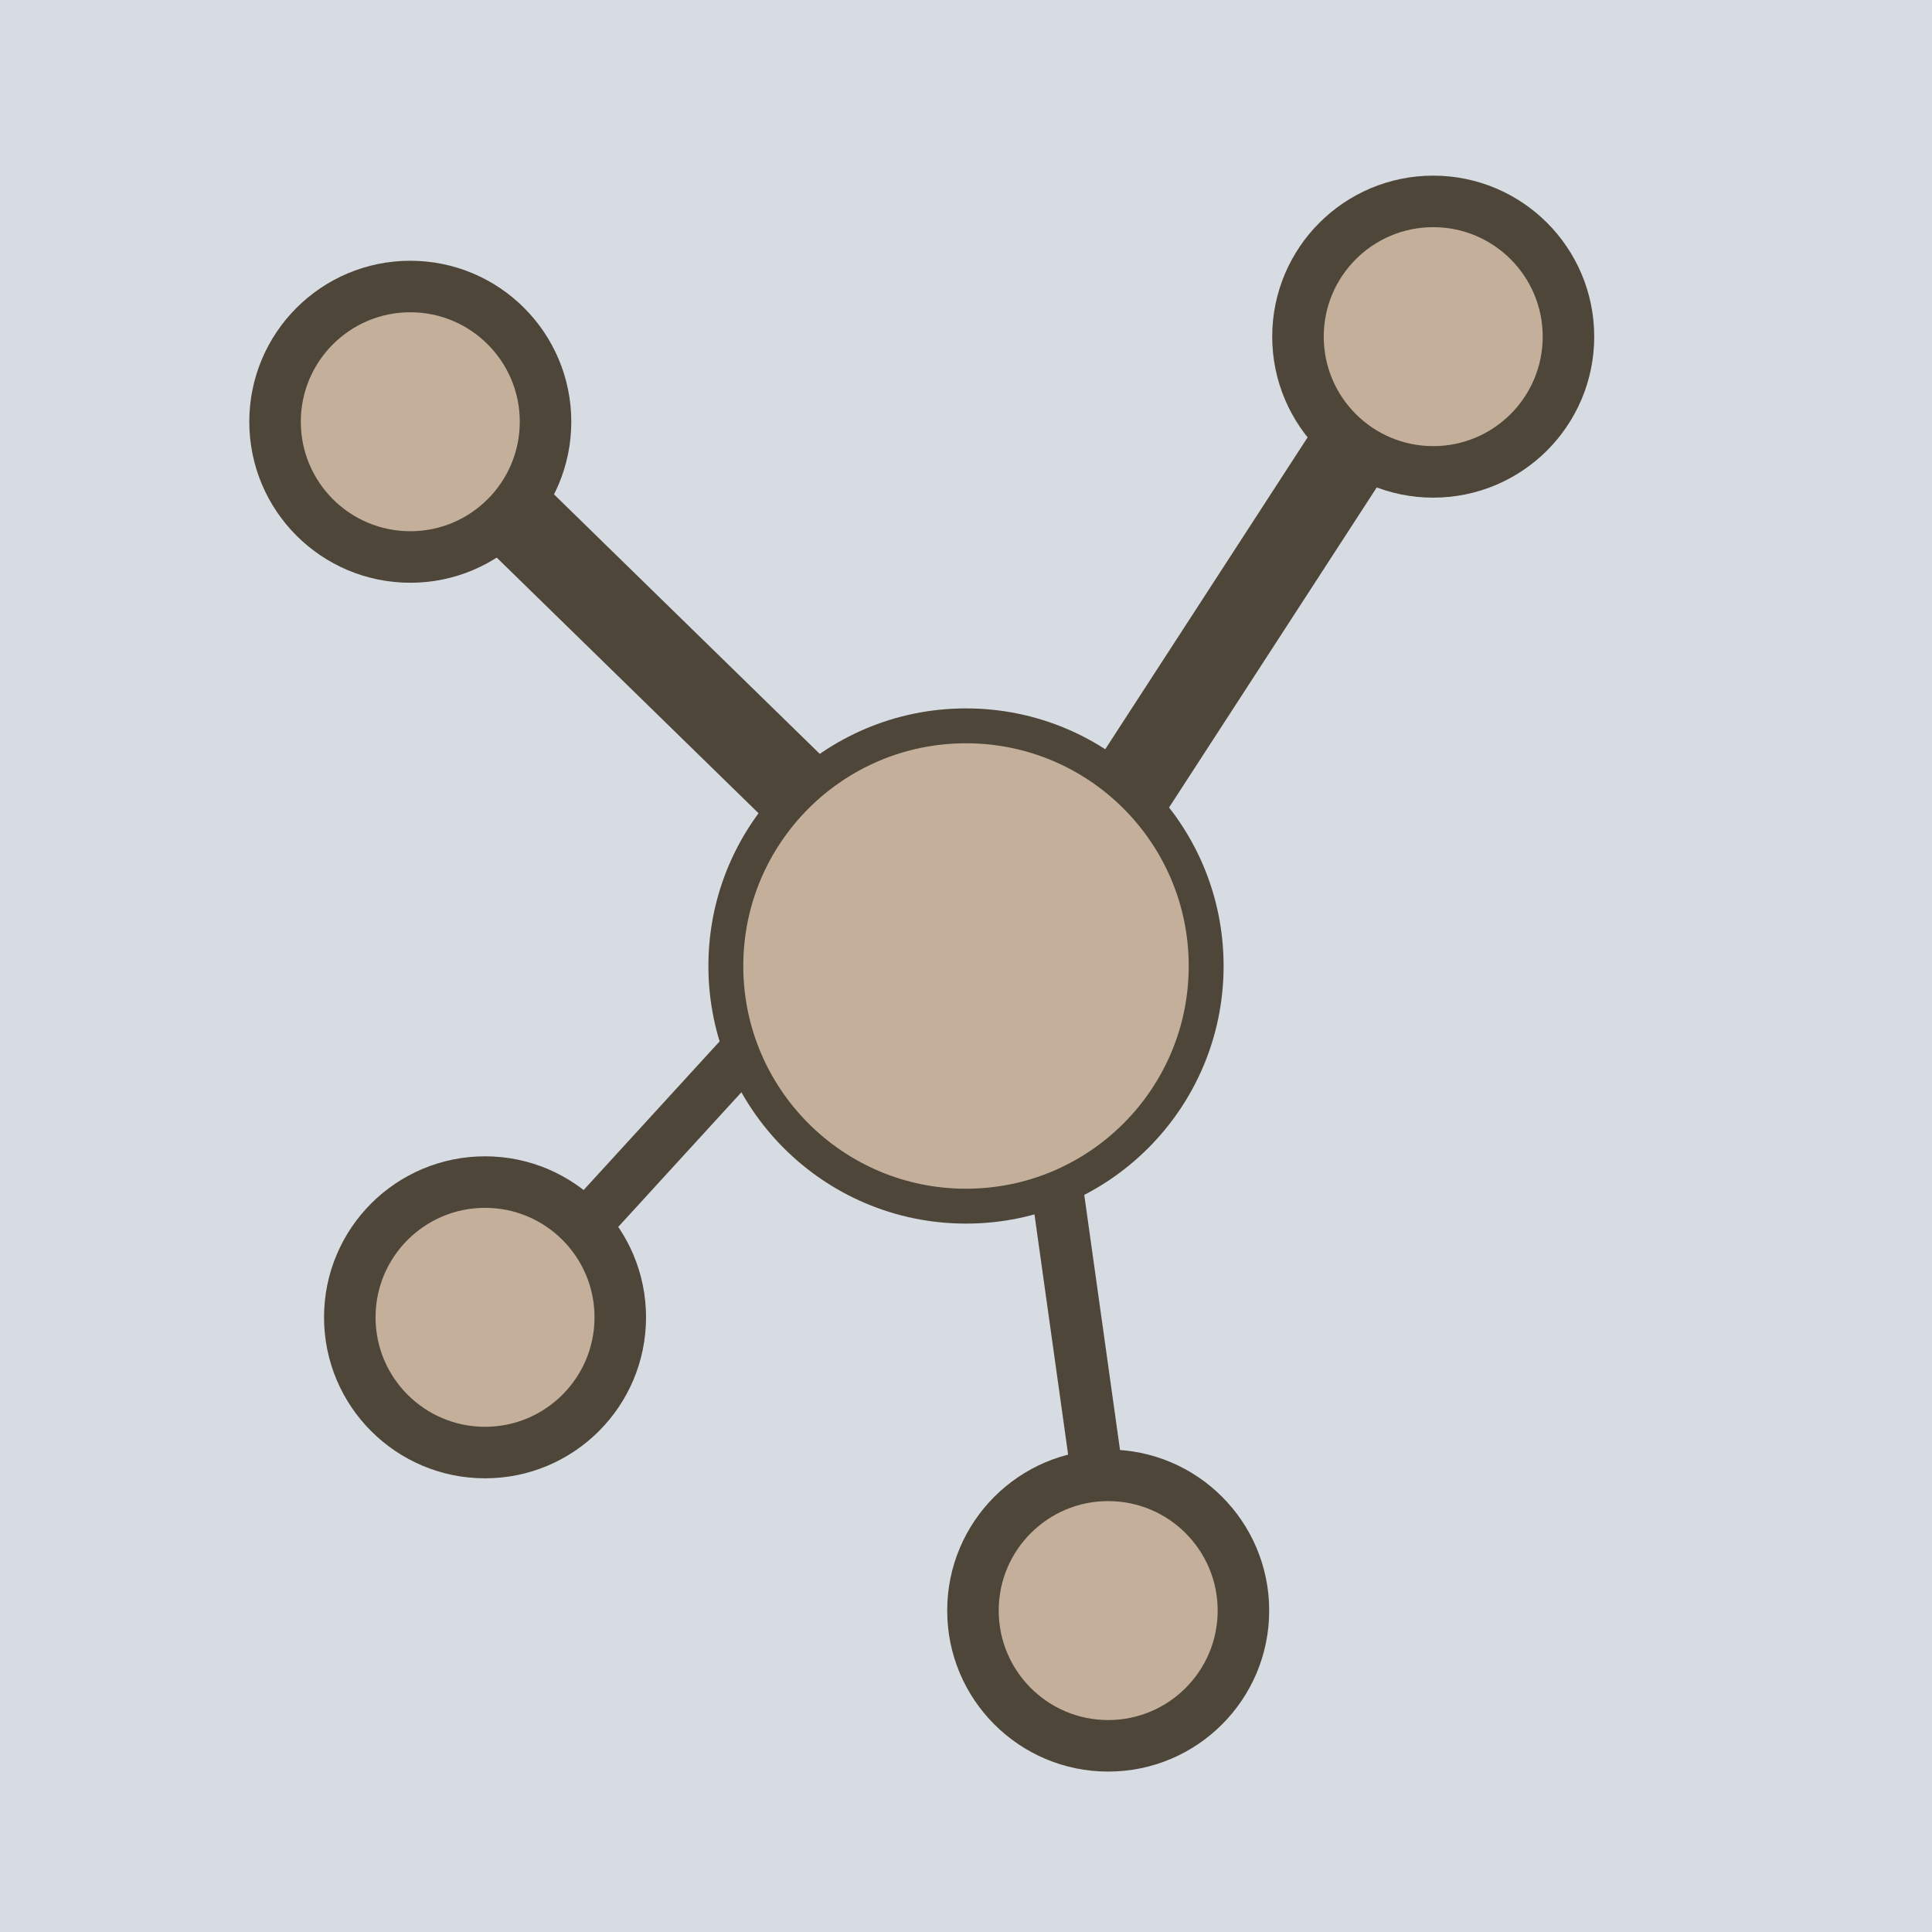
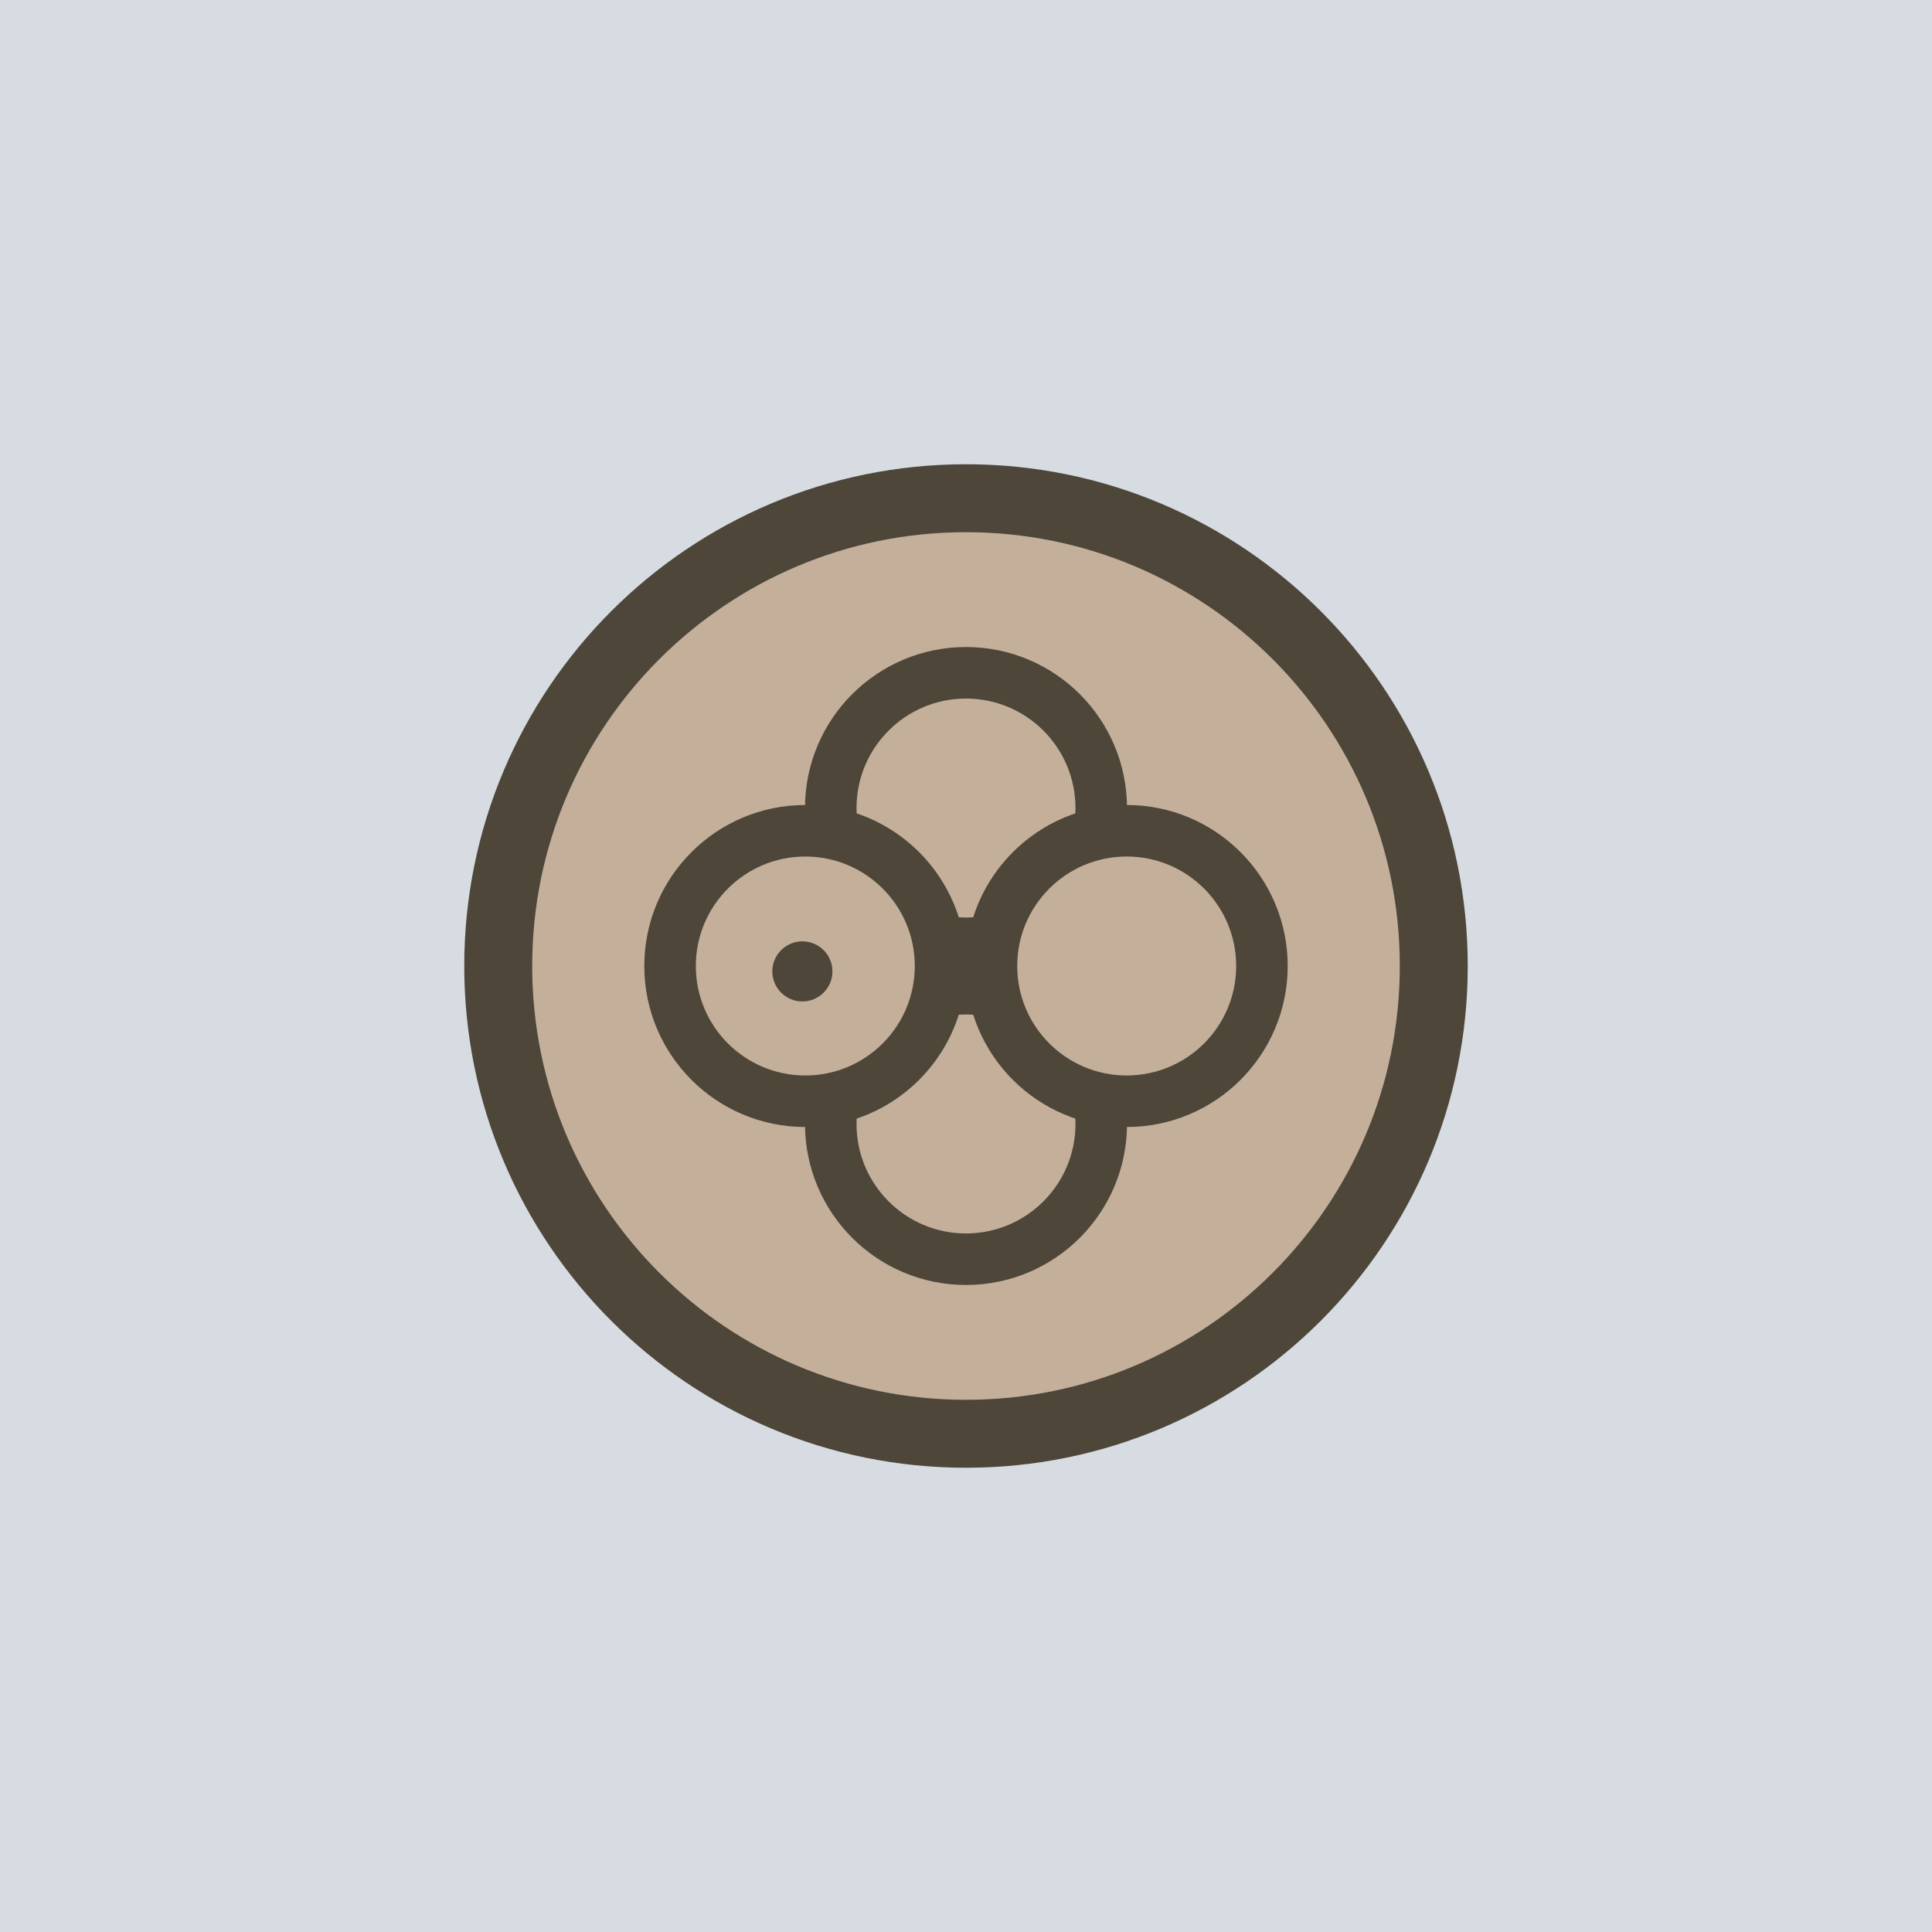
<svg xmlns="http://www.w3.org/2000/svg" width="150mm" height="150mm" viewBox="0 0 150 150" version="1.1" id="svg5">
  <defs id="defs2" />
-   <g id="layer1" transform="translate(-30,-73.50001)">
-     <rect style="fill:#d7dce3;fill-opacity:1;fill-rule:evenodd;stroke-width:0.265" id="rect31" width="150" height="150" x="30" y="73.5" />
-     <ellipse style="fill:#c3af9a;fill-opacity:1;stroke:#4d4639;stroke-width:2.708;stroke-dasharray:none;stroke-opacity:1" id="path2" cx="105" cy="148.5" rx="18.646" ry="18.646" />
-     <ellipse style="fill:#c3af9a;fill-opacity:1;stroke:#4d4639;stroke-width:4;stroke-dasharray:none;stroke-opacity:1" id="path4" cx="67.658" cy="175.776" rx="10.5" ry="10.5" />
-     <ellipse style="fill:#c3af9a;fill-opacity:1;stroke:#4d4639;stroke-width:4;stroke-dasharray:none;stroke-opacity:1" id="path4-6" cx="116.04" cy="198.545" rx="10.5" ry="10.5" />
-     <ellipse style="fill:#c3af9a;fill-opacity:1;stroke:#4d4639;stroke-width:4;stroke-dasharray:none;stroke-opacity:1" id="path4-5" cx="61.855" cy="106.245" rx="10.5" ry="10.5" />
-     <ellipse style="fill:#c3af9a;fill-opacity:1;stroke:#4d4639;stroke-width:4;stroke-dasharray:none;stroke-opacity:1" id="path4-5-5" cx="141.275" cy="99.637" rx="10.5" ry="10.5" />
-     <rect style="fill:#c3af9a;fill-opacity:1;stroke:#4d4639;stroke-width:3.645;stroke-dasharray:none;stroke-opacity:1" id="rect5" width="2.989" height="27.679" x="171.034" y="30.962" transform="matrix(0.8738873,0.4861285,-0.5443118,0.838883,0,0)" />
-     <rect style="fill:#c3af9a;fill-opacity:1;stroke:#4d4639;stroke-width:3.645;stroke-dasharray:none;stroke-opacity:1" id="rect5-2" width="2.989" height="27.679" x="-33.92" y="129.222" transform="matrix(0.6484659,-0.7612437,0.7154824,0.6986308,0,0)" />
-     <rect style="fill:#c3af9a;fill-opacity:1;stroke:#4d4639;stroke-width:2.473;stroke-dasharray:none;stroke-opacity:1" id="rect5-2-1" width="1.705" height="22.337" x="90.169" y="203.216" transform="matrix(0.9217085,-0.3878834,0.1387781,0.9903235,0,0)" />
-     <rect style="fill:#c3af9a;fill-opacity:1;stroke:#4d4639;stroke-width:2.166;stroke-dasharray:none;stroke-opacity:1" id="rect5-2-1-7" width="1.752" height="16.676" x="168.775" y="49.569" transform="matrix(0.7086708,0.7055392,-0.6749667,0.7378482,0,0)" />
+   <rect style="fill:#d7dce3;fill-opacity:1;fill-rule:evenodd;stroke-width:0.265" id="rect31" width="150" height="150" x="1e-06" y="-7.0000001e-06" />
+   <ellipse style="fill:#c3af9a;fill-opacity:1;stroke:#4d4639;stroke-width:5.275;stroke-dasharray:none;stroke-opacity:1" id="path2" cx="75" cy="75" rx="36.318" ry="36.318" />
+   <g id="g1371" transform="translate(0,-34.2414)">
+     <ellipse style="fill:#c3af9a;fill-opacity:1;stroke:#4d4639;stroke-width:4;stroke-dasharray:none;stroke-opacity:1" id="path4-6" cx="75" cy="96.977" rx="10.5" ry="10.5" />
+     <ellipse style="fill:#c3af9a;fill-opacity:1;stroke:#4d4639;stroke-width:4;stroke-dasharray:none;stroke-opacity:1" id="path4-5" cx="75" cy="121.506" rx="10.5" ry="10.5" />
  </g>
+   <g id="g1367" transform="translate(20.30863)">
+     <ellipse style="fill:#c3af9a;fill-opacity:1;stroke:#4d4639;stroke-width:4;stroke-dasharray:none;stroke-opacity:1" id="path4" cx="42.215" cy="75" rx="10.5" ry="10.5" />
+     <ellipse style="fill:#c3af9a;fill-opacity:1;stroke:#4d4639;stroke-width:4;stroke-dasharray:none;stroke-opacity:1" id="path4-5-5" cx="67.168" cy="75" rx="10.5" ry="10.5" />
+   </g>
+   <circle style="fill:#4d4639;stroke-width:1.286;paint-order:markers fill stroke;fill-opacity:1" id="path1406" cx="62.296" cy="75.419" r="2.333" />
</svg>
